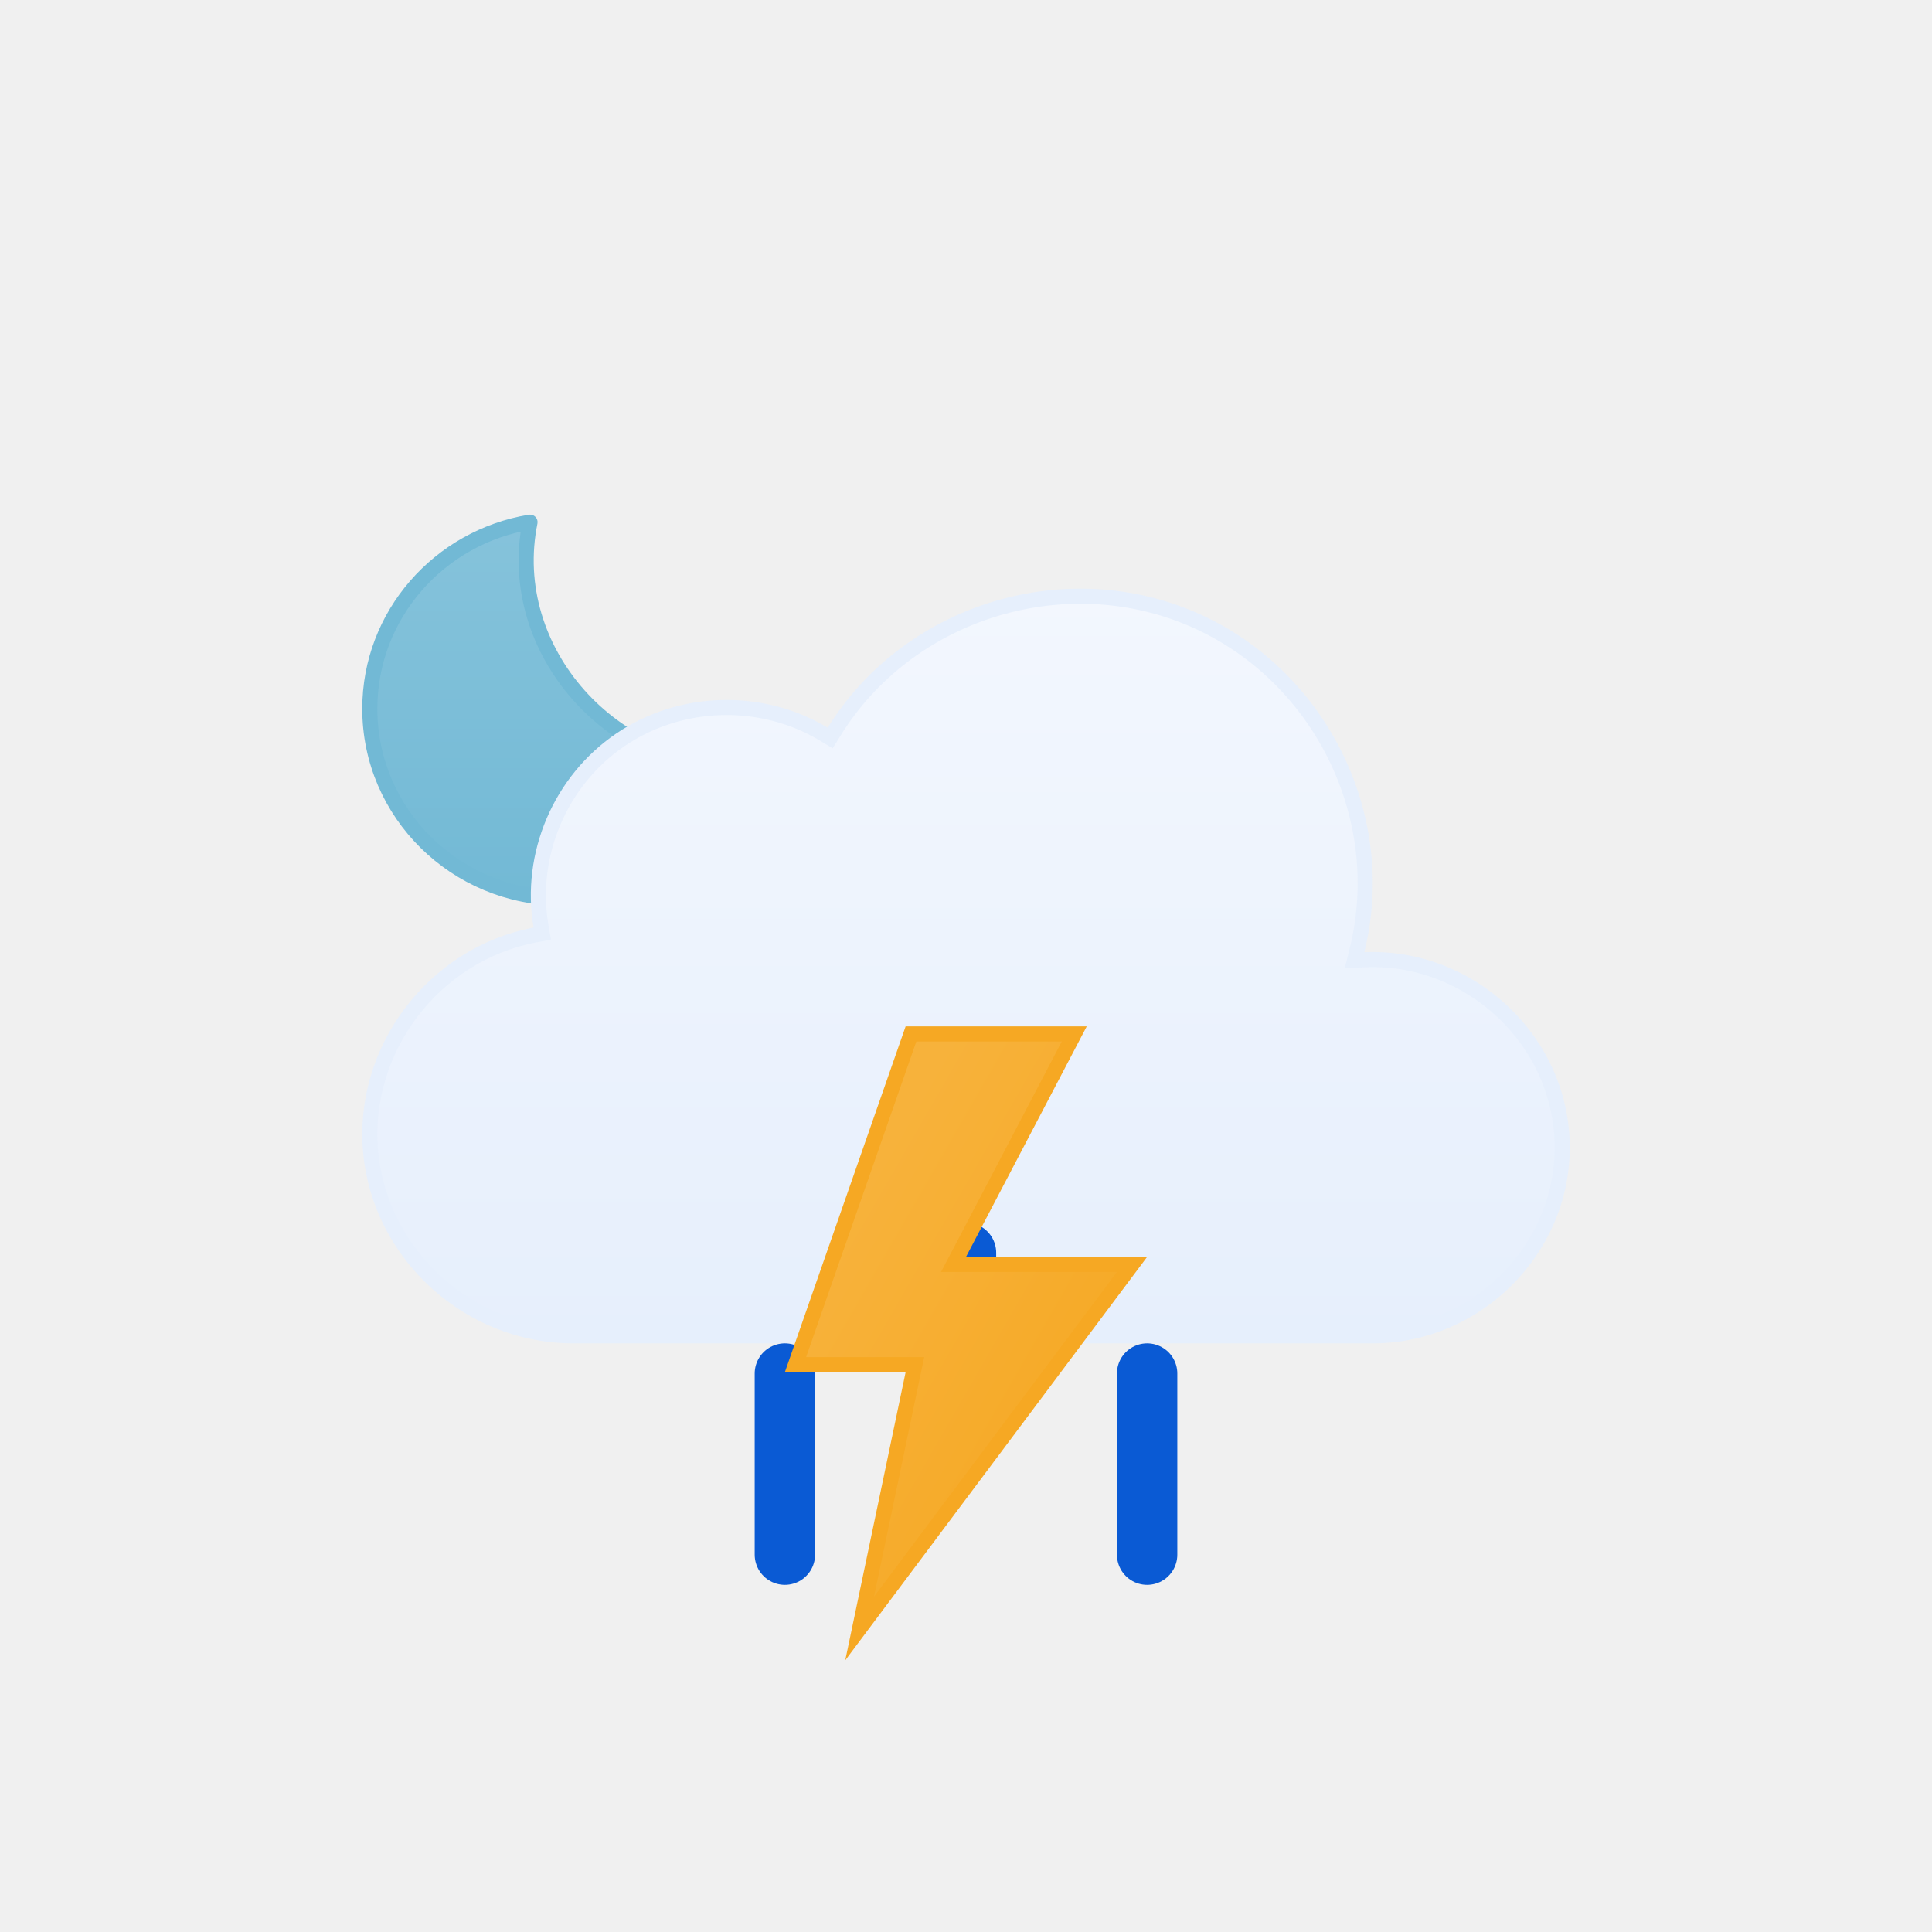
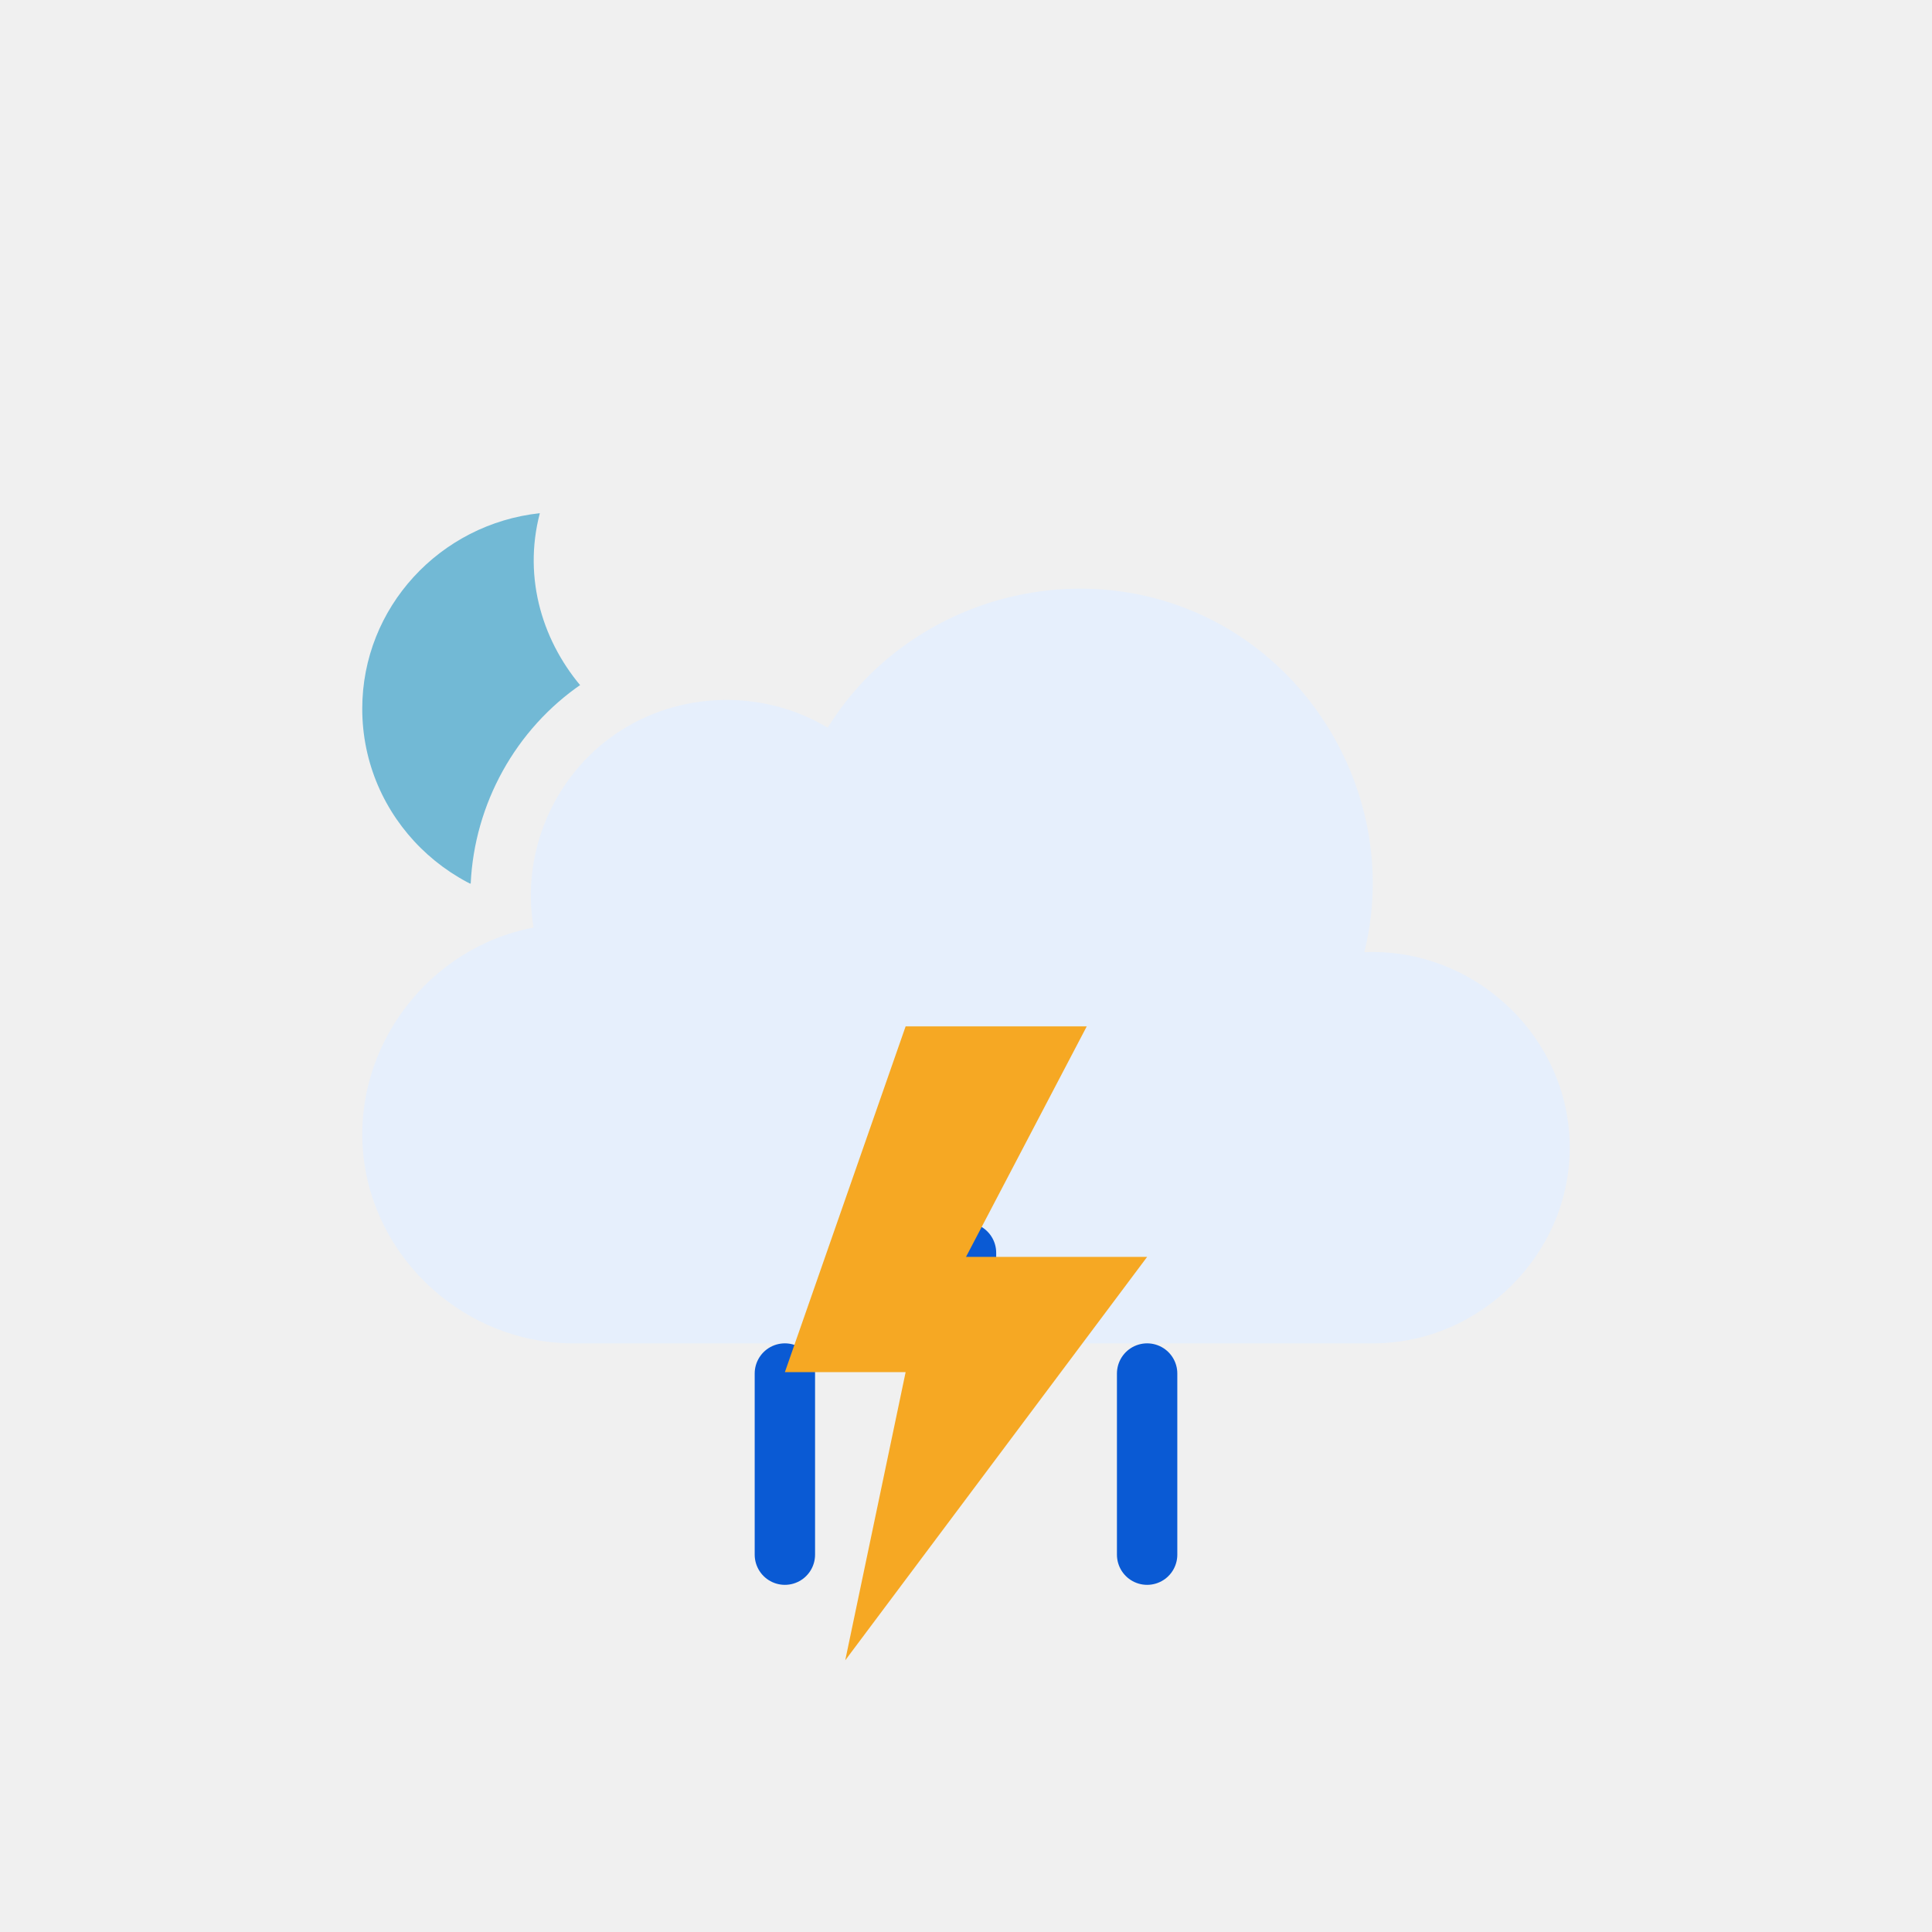
<svg xmlns="http://www.w3.org/2000/svg" viewBox="0 0 128 128" fill="none">
-   <g id="thunderstorms-night-rain" clip-path="url(#clip0_1858_9939)">
+   <g id="thunderstorms-night-rain" clip-path="url(#clip0_2045_39892)">
    <g id="Sky">
-       <g id="Moon">
-         <path id="Moon_2" d="M35.115 34.595C33.378 43.163 40.753 51.214 49.313 50.783C47.673 55.834 42.889 59.5 37.218 59.5C30.188 59.5 24.5 53.879 24.5 46.959C24.5 40.745 29.088 35.584 35.115 34.595Z" fill="url(#paint0_linear_1858_9939)" stroke="#72B9D5" stroke-linecap="round" stroke-linejoin="round" />
+       <g id="Mask group">
+         <mask id="mask0_2045_39892" style="mask-type:alpha" maskUnits="userSpaceOnUse" x="0" y="0" width="128" height="128">
+           <g id="Cloud Mask">
+             <path id="Subtract" fill-rule="evenodd" clip-rule="evenodd" d="M128 0H0V128H128V0ZM37.952 93H90.975C100.227 93 107.998 85.353 107.998 76.028C107.998 68.022 102.305 61.35 94.925 59.551C95.362 49.901 89.674 40.609 80.551 36.792C71.107 32.841 60.066 35.612 53.531 43.238C48.57 41.596 42.981 42.296 38.574 45.291C34.146 48.3 31.43 53.281 31.185 58.538C24.063 61.463 19.328 68.851 20.078 76.784C20.942 85.93 28.828 93.002 37.952 93Z" fill="black" />
+           </g>
+         </mask>
+         <g mask="url(#mask0_2045_39892)">
+           <g id="Moon">
+             <path id="Moon_2" d="M35.766 34C29.15 34.714 24 40.241 24 46.959C24 54.161 29.918 60 37.218 60C43.371 60 48.527 55.846 50 50.229C41.217 51.171 33.477 42.72 35.766 34Z" fill="#72B9D5" />
+           </g>
+         </g>
      </g>
      <g id="Clouds">
        <g id="Cloud">
-           <path id="Cloud_2" d="M55.263 48.475C60.123 40.611 70.298 37.38 78.815 40.943C87.322 44.502 92.138 54.003 89.903 62.965L89.742 63.614L90.411 63.585C97.421 63.279 103.5 68.992 103.5 76.028C103.5 82.84 97.772 88.5 90.977 88.5H37.954C31.128 88.502 25.203 83.171 24.559 76.36C23.916 69.552 28.737 63.212 35.443 61.945L35.926 61.853L35.843 61.369C35.026 56.624 37.126 51.717 41.105 49.013C45.095 46.301 50.446 46.154 54.58 48.64L55.003 48.895L55.263 48.475Z" fill="url(#paint1_linear_1858_9939)" stroke="#E6EFFC" stroke-miterlimit="10" />
+           <path id="Cloud_2" d="M90.389 63.086C92.684 53.882 87.741 44.136 79.009 40.482C70.265 36.824 59.828 40.138 54.837 48.212C50.536 45.625 44.975 45.778 40.824 48.599C36.683 51.413 34.5 56.514 35.35 61.454C28.393 62.769 23.393 69.339 24.062 76.408C24.73 83.478 30.872 89.002 37.953 89C55.607 89 73.306 89 90.977 89C98.045 89 104 83.119 104 76.028C104 68.701 97.678 62.767 90.389 63.086Z" fill="#E6EFFC" />
        </g>
      </g>
    </g>
    <g id="Precipitation">
      <g id="Raindrops">
        <path id="Raindrop 1" d="M52 83V95" stroke="#0A5AD4" stroke-width="4" stroke-linecap="round" transform="translate(0, 8)" />
        <path id="Raindrop 2" d="M64 83V95" stroke="#0A5AD4" stroke-width="4" stroke-linecap="round" transform="translate(0, 0)" />
        <path id="Raindrop 3" d="M76 83V95" stroke="#0A5AD4" stroke-width="4" stroke-linecap="round" transform="translate(0, 8)" />
      </g>
    </g>
    <g id="Lightning">
-       <path id="Lightning Bolt" d="M71.173 68.5L63.557 83.041L63.173 83.772H75.002L56.952 107.892L60.489 91.012L60.616 90.409H52.704L60.355 68.5H71.173Z" fill="url(#paint2_linear_1858_9939)" stroke="#F6A823" stroke-miterlimit="10" />
+       <path id="Lightning Bolt" d="M60 68L52 90.909H60L55.999 110L76 83.273H64L72 68H60Z" fill="#F6A823" />
    </g>
  </g>
  <defs>
-     <linearGradient id="paint0_linear_1858_9939" x1="37" y1="34" x2="37" y2="60" gradientUnits="userSpaceOnUse">
-       <stop stop-color="#86C3DB" />
-       <stop offset="1" stop-color="#72B9D5" />
-     </linearGradient>
-     <linearGradient id="paint1_linear_1858_9939" x1="64.001" y1="39" x2="64.001" y2="89" gradientUnits="userSpaceOnUse">
-       <stop stop-color="#F3F7FE" />
-       <stop offset="1" stop-color="#E6EFFC" />
-     </linearGradient>
-     <linearGradient id="paint2_linear_1858_9939" x1="64.528" y1="66.038" x2="84.414" y2="77.457" gradientUnits="userSpaceOnUse">
-       <stop stop-color="#F7B23B" />
-       <stop offset="1" stop-color="#F6A823" />
-     </linearGradient>
-     <clipPath id="clip0_1858_9939">
+     <clipPath id="clip0_2045_39892">
      <rect width="128" height="128" fill="white" />
    </clipPath>
  </defs>
</svg>
